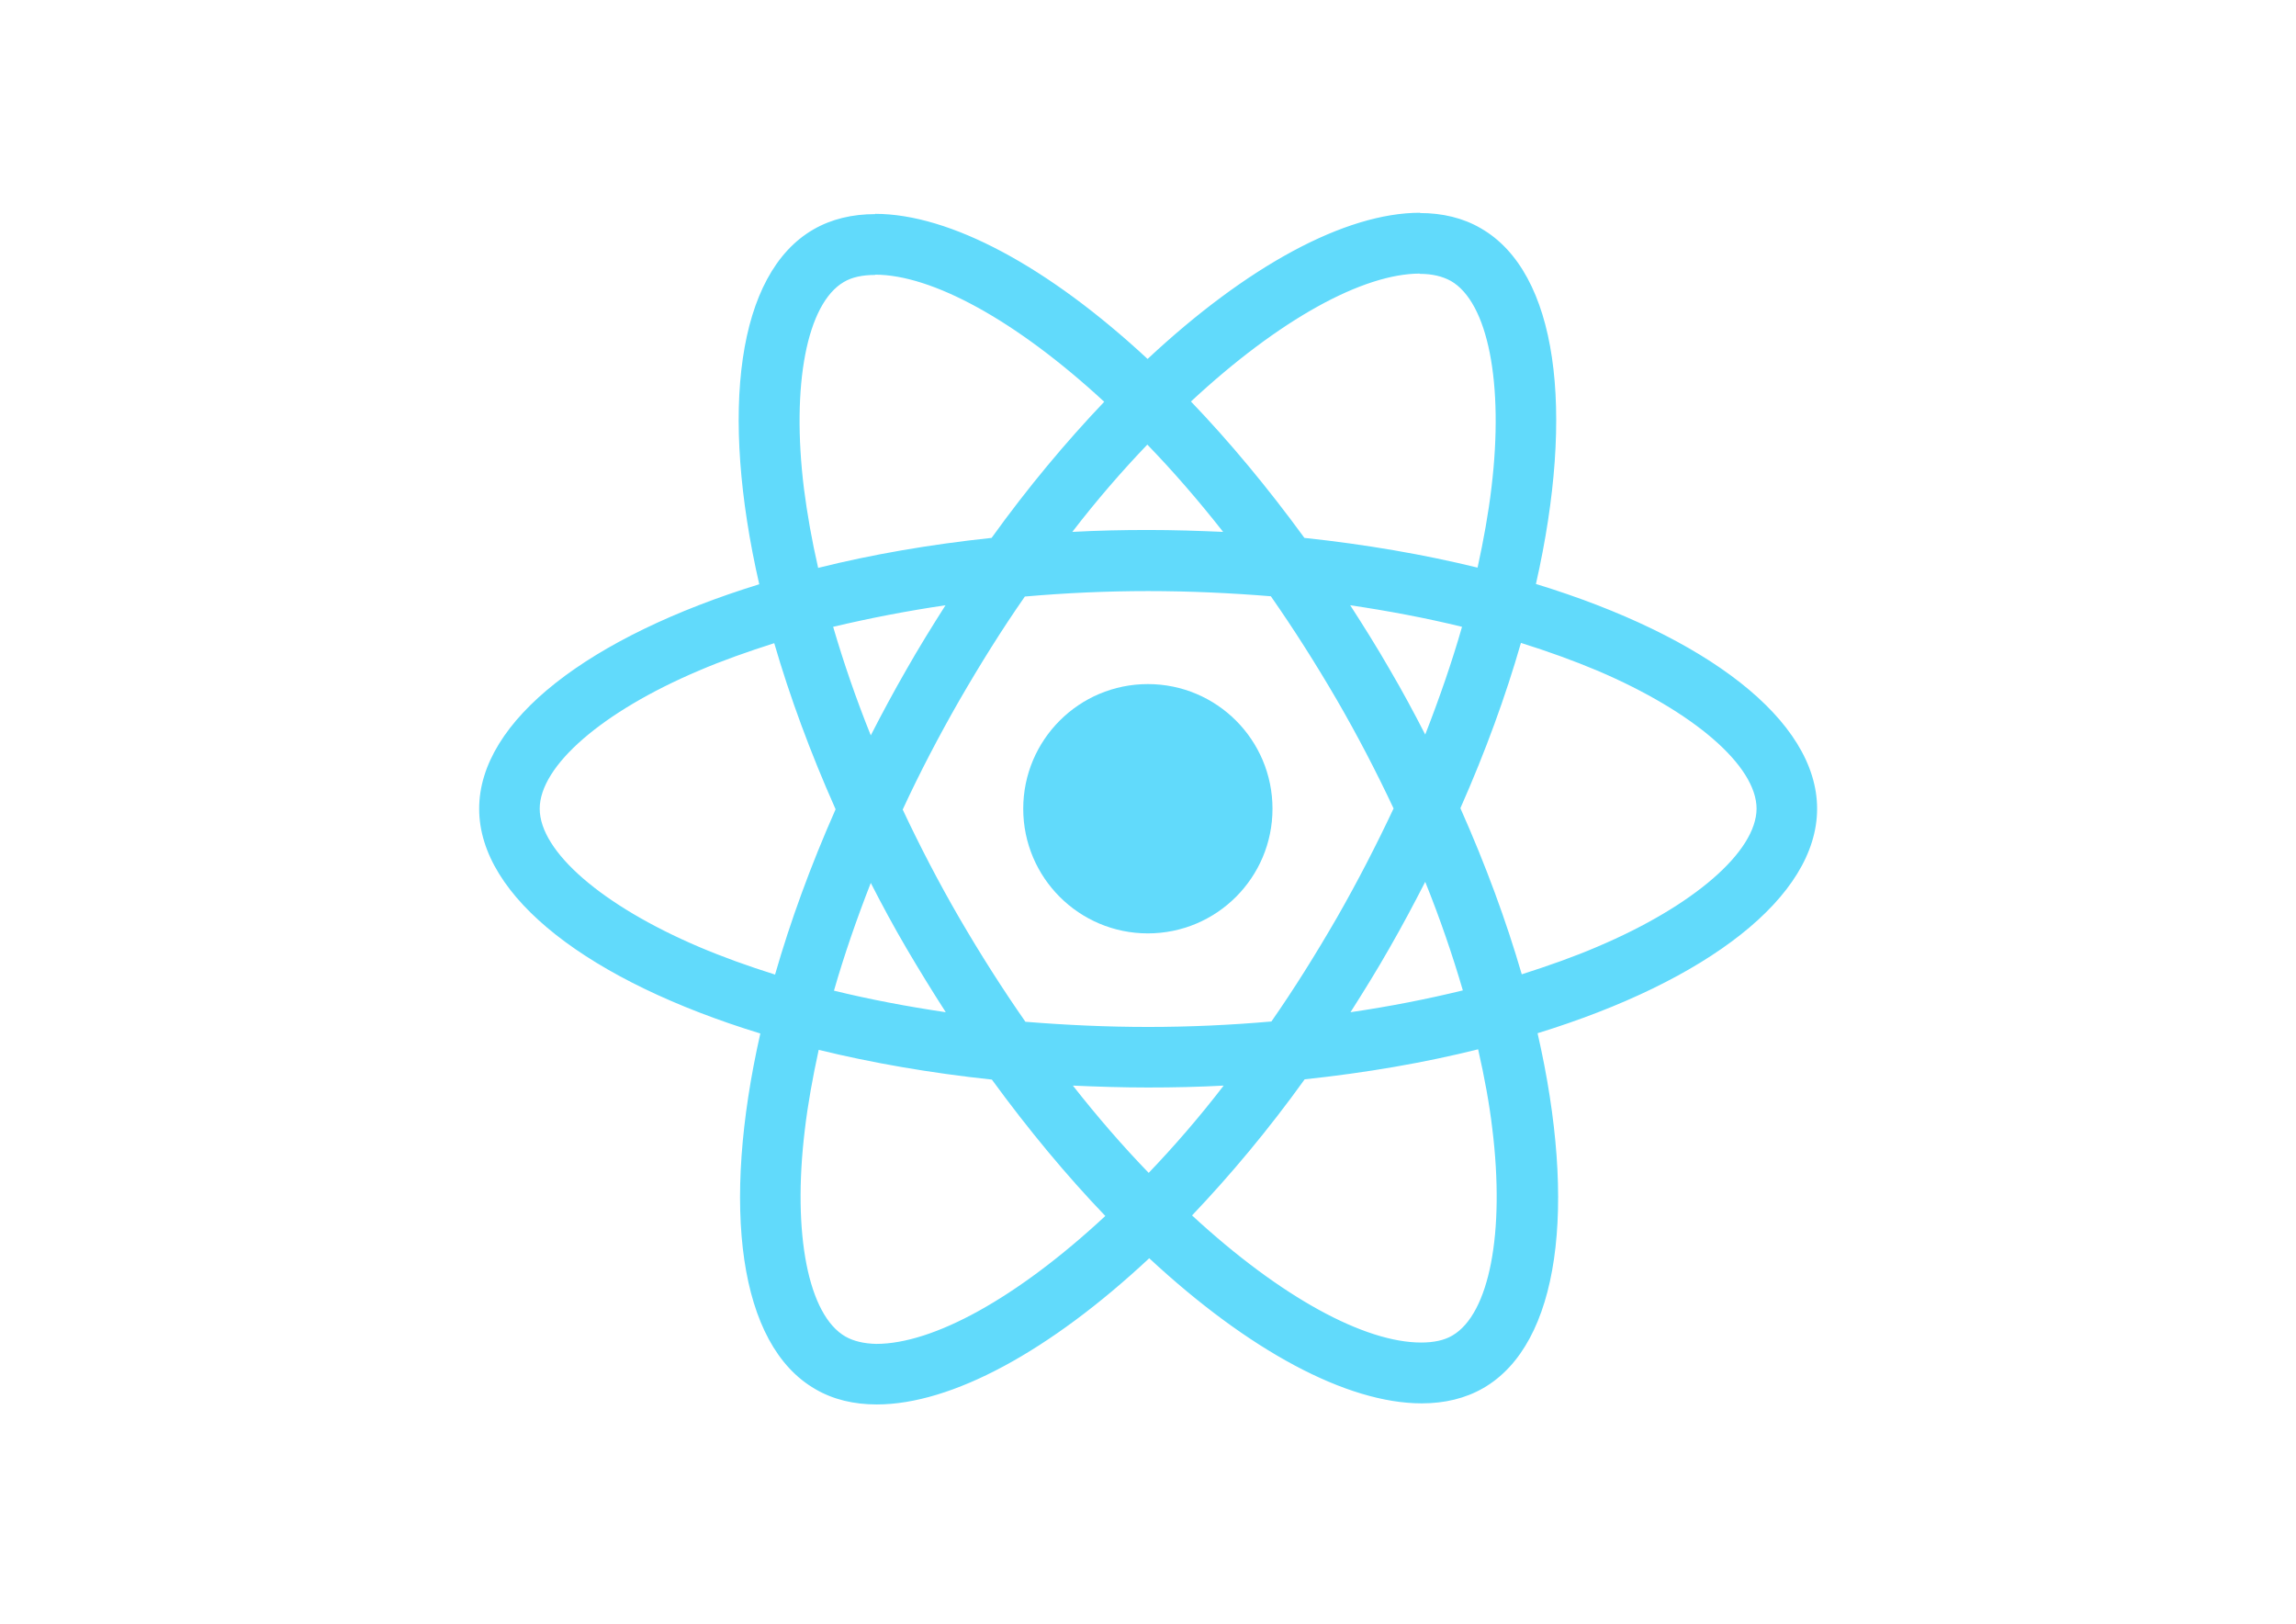
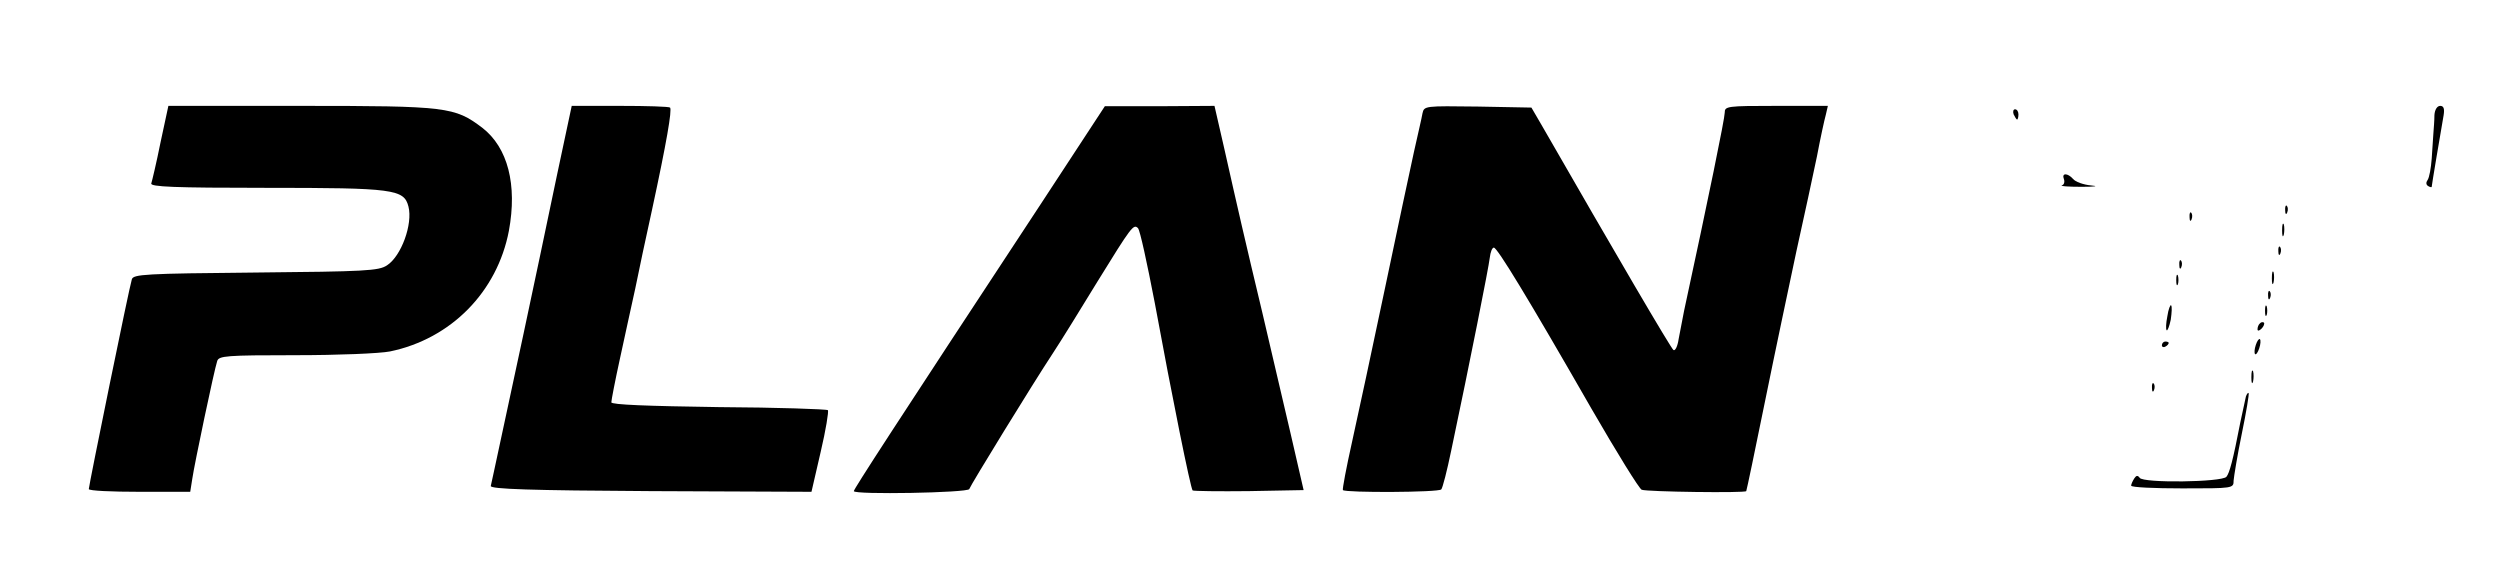
- <svg xmlns="http://www.w3.org/2000/svg" viewBox="0 0 841.9 595.3">
-   <g fill="#61DAFB">
-     <path d="M666.3 296.5c0-32.5-40.7-63.3-103.1-82.4 14.4-63.6 8-114.2-20.2-130.4-6.5-3.8-14.1-5.6-22.4-5.6v22.3c4.6 0 8.3.9 11.4 2.6 13.6 7.8 19.5 37.5 14.9 75.7-1.1 9.4-2.9 19.3-5.1 29.4-19.6-4.8-41-8.5-63.5-10.9-13.5-18.5-27.5-35.3-41.6-50 32.6-30.3 63.2-46.9 84-46.9V78c-27.5 0-63.5 19.6-99.9 53.6-36.4-33.8-72.4-53.2-99.9-53.2v22.3c20.7 0 51.4 16.5 84 46.6-14 14.7-28 31.4-41.3 49.9-22.6 2.4-44 6.1-63.6 11-2.3-10-4-19.7-5.2-29-4.7-38.2 1.1-67.9 14.6-75.8 3-1.8 6.9-2.6 11.5-2.6V78.5c-8.4 0-16 1.8-22.6 5.6-28.1 16.2-34.4 66.7-19.9 130.1-62.2 19.2-102.7 49.9-102.7 82.3 0 32.5 40.7 63.3 103.1 82.4-14.4 63.6-8 114.2 20.2 130.4 6.5 3.8 14.1 5.6 22.5 5.6 27.5 0 63.5-19.6 99.9-53.6 36.4 33.8 72.4 53.2 99.9 53.2 8.4 0 16-1.8 22.6-5.6 28.1-16.2 34.4-66.7 19.9-130.1 62-19.1 102.5-49.9 102.5-82.3zm-130.2-66.7c-3.7 12.9-8.3 26.2-13.5 39.5-4.1-8-8.4-16-13.1-24-4.6-8-9.5-15.8-14.4-23.4 14.2 2.1 27.9 4.7 41 7.9zm-45.8 106.5c-7.8 13.5-15.8 26.3-24.1 38.2-14.9 1.3-30 2-45.2 2-15.1 0-30.2-.7-45-1.9-8.3-11.9-16.4-24.6-24.2-38-7.6-13.1-14.5-26.4-20.8-39.8 6.2-13.4 13.2-26.8 20.7-39.9 7.8-13.5 15.8-26.3 24.1-38.2 14.9-1.3 30-2 45.2-2 15.1 0 30.2.7 45 1.9 8.3 11.9 16.4 24.6 24.2 38 7.6 13.1 14.5 26.4 20.8 39.8-6.3 13.4-13.2 26.8-20.7 39.9zm32.3-13c5.4 13.4 10 26.8 13.8 39.8-13.1 3.2-26.9 5.9-41.2 8 4.9-7.7 9.8-15.6 14.4-23.7 4.6-8 8.9-16.1 13-24.1zM421.2 430c-9.3-9.6-18.6-20.3-27.8-32 9 .4 18.2.7 27.5.7 9.4 0 18.7-.2 27.8-.7-9 11.7-18.3 22.4-27.5 32zm-74.4-58.9c-14.2-2.1-27.9-4.7-41-7.9 3.7-12.9 8.3-26.2 13.5-39.5 4.1 8 8.4 16 13.1 24 4.7 8 9.5 15.8 14.4 23.4zM420.7 163c9.3 9.6 18.6 20.3 27.8 32-9-.4-18.2-.7-27.5-.7-9.4 0-18.7.2-27.8.7 9-11.7 18.3-22.4 27.5-32zm-74 58.9c-4.9 7.7-9.8 15.6-14.4 23.7-4.6 8-8.9 16-13 24-5.4-13.4-10-26.8-13.8-39.8 13.1-3.1 26.9-5.8 41.2-7.9zm-90.5 125.2c-35.4-15.1-58.3-34.9-58.3-50.6 0-15.7 22.9-35.6 58.3-50.6 8.6-3.7 18-7 27.7-10.1 5.7 19.6 13.2 40 22.5 60.9-9.2 20.8-16.6 41.1-22.2 60.6-9.9-3.1-19.3-6.5-28-10.2zM310 490c-13.6-7.8-19.5-37.5-14.9-75.7 1.1-9.4 2.9-19.3 5.1-29.4 19.6 4.8 41 8.5 63.5 10.9 13.5 18.5 27.5 35.3 41.6 50-32.6 30.3-63.2 46.9-84 46.9-4.5-.1-8.3-1-11.3-2.7zm237.2-76.2c4.7 38.2-1.1 67.9-14.6 75.8-3 1.8-6.9 2.6-11.5 2.6-20.7 0-51.4-16.5-84-46.6 14-14.7 28-31.4 41.3-49.9 22.6-2.4 44-6.1 63.6-11 2.3 10.1 4.1 19.8 5.2 29.1zm38.5-66.7c-8.6 3.7-18 7-27.7 10.1-5.7-19.6-13.2-40-22.5-60.9 9.2-20.8 16.6-41.1 22.2-60.6 9.9 3.1 19.3 6.5 28.1 10.2 35.4 15.1 58.3 34.9 58.3 50.6-.1 15.7-23 35.6-58.4 50.6zM320.8 78.4z" />
-     <circle cx="420.9" cy="296.5" r="45.7" />
-     <path d="M520.5 78.1z" />
+ <svg xmlns="http://www.w3.org/2000/svg" version="1.0" width="732pt" height="169pt" viewBox="0 0 732 169" preserveAspectRatio="xMidYMid meet">
+   <g transform="translate(0,169) scale(0.1,-0.1)" fill="#000000" stroke="none">
+     <path d="M470 1273 c-12 -60 -25 -114 -27 -120 -4 -10 67 -13 336 -13 375 0 404 -4 417 -55 13 -51 -21 -145 -63 -172 -24 -16 -63 -18 -385 -21 -324 -3 -358 -5 -362 -20 -7 -20 -126 -604 -126 -614 0 -5 67 -8 149 -8 l148 0 6 38 c6 42 64 318 73 345 5 15 25 17 229 17 125 0 247 5 277 11 179 37 314 175 348 353 25 135 -3 244 -78 302 -81 61 -102 64 -533 64 l-386 0 -23 -107z" />
+     <path d="M1631 1178 c-66 -317 -140 -662 -167 -786 -13 -63 -26 -119 -27 -125 -1 -9 115 -13 469 -15 l470 -2 27 117 c15 64 24 119 21 122 -3 3 -147 8 -320 9 -209 3 -314 7 -314 14 0 6 11 63 25 127 14 64 34 157 45 206 10 50 32 153 49 230 43 199 59 293 53 300 -3 3 -69 5 -147 5 l-141 0 -43 -202z" />
+     <path d="M3047 1092 c-431 -655 -547 -834 -547 -840 0 -11 334 -5 338 6 4 12 185 307 245 398 25 38 83 132 130 209 100 162 106 170 119 157 6 -6 27 -104 49 -218 51 -277 105 -544 111 -550 3 -2 77 -3 165 -2 l160 3 -38 165 c-21 91 -59 251 -83 355 -51 213 -72 305 -112 483 l-28 122 -160 -1 -161 0 -188 -287z" />
+     <path d="M4165 1358 c-2 -13 -14 -63 -25 -113 -11 -49 -49 -229 -85 -400 -36 -171 -79 -372 -96 -448 -17 -76 -29 -140 -27 -142 8 -8 280 -7 288 2 4 4 17 55 29 113 56 265 110 538 113 565 2 17 7 30 12 30 10 0 99 -146 286 -472 74 -128 140 -235 147 -237 14 -6 303 -10 306 -4 1 1 26 120 55 263 29 143 71 341 92 440 22 99 49 224 60 277 10 53 22 108 26 122 l6 26 -151 0 c-145 0 -151 -1 -151 -20 0 -17 -47 -247 -119 -580 -5 -25 -12 -62 -16 -83 -3 -21 -10 -35 -15 -32 -7 4 -172 286 -384 655 l-32 55 -157 3 c-156 2 -157 2 -162 -20z" />
+     <path d="M7128 1353 c0 -16 -2 -39 -3 -53 -1 -14 -3 -47 -5 -75 -2 -27 -7 -55 -12 -62 -5 -7 -5 -14 2 -18 5 -3 10 -4 10 -2 0 4 25 153 35 210 3 19 0 27 -10 27 -9 0 -16 -11 -17 -27z" />
+     <path d="M5896 1355 c4 -8 8 -15 10 -15 2 0 4 7 4 15 0 8 -4 15 -10 15 -5 0 -7 -7 -4 -15z" />
+     <path d="M6043 1166 c3 -8 1 -17 -6 -19 -7 -2 20 -4 58 -4 39 0 52 2 28 4 -23 2 -47 11 -53 19 -16 18 -34 18 -27 0z" />
+     <path d="M6691 1074 c0 -11 3 -14 6 -6 3 7 2 16 -1 19 -3 4 -6 -2 -5 -13z" />
+     <path d="M6411 1054 c0 -11 3 -14 6 -6 3 7 2 16 -1 19 -3 4 -6 -2 -5 -13z" />
+     <path d="M6682 1015 c0 -16 2 -22 5 -12 2 9 2 23 0 30 -3 6 -5 -1 -5 -18z" />
+     <path d="M6671 954 c0 -11 3 -14 6 -6 3 7 2 16 -1 19 -3 4 -6 -2 -5 -13z" />
+     <path d="M6381 914 c0 -11 3 -14 6 -6 3 7 2 16 -1 19 -3 4 -6 -2 -5 -13z" />
+     <path d="M6652 875 c0 -16 2 -22 5 -12 2 9 2 23 0 30 -3 6 -5 -1 -5 -18z" />
+     <path d="M6372 870 c0 -14 2 -19 5 -12 2 6 2 18 0 25 -3 6 -5 1 -5 -13z" />
+     <path d="M6641 824 c0 -11 3 -14 6 -6 3 7 2 16 -1 19 -3 4 -6 -2 -5 -13z" />
+     <path d="M6346 764 c-4 -20 -5 -38 -2 -41 2 -3 8 11 12 31 3 21 4 39 1 42 -2 3 -8 -11 -11 -32z" />
+     <path d="M6632 780 c0 -14 2 -19 5 -12 2 6 2 18 0 25 -3 6 -5 1 -5 -13z" />
+     <path d="M6617 743 c-4 -3 -7 -11 -7 -17 0 -6 5 -5 12 2 6 6 9 14 7 17 -3 3 -9 2 -12 -2z" />
+     <path d="M6605 680 c-4 -12 -5 -24 -2 -27 3 -2 8 5 12 17 4 12 5 24 2 27 -3 2 -8 -5 -12 -17z" />
+     <path d="M6330 679 c0 -5 5 -7 10 -4 6 3 10 8 10 11 0 2 -4 4 -10 4 -5 0 -10 -5 -10 -11z" />
+     <path d="M6592 585 c0 -16 2 -22 5 -12 2 9 2 23 0 30 -3 6 -5 -1 -5 -18z" />
+     <path d="M6301 554 c0 -11 3 -14 6 -6 3 7 2 16 -1 19 -3 4 -6 -2 -5 -13z" />
+     <path d="M6576 529 c-2 -8 -9 -41 -16 -74 -22 -114 -32 -150 -41 -161 -13 -16 -245 -19 -254 -3 -6 8 -10 7 -16 -2 -5 -8 -9 -17 -9 -21 0 -5 68 -8 150 -8 149 0 150 0 150 23 1 12 11 74 24 137 13 63 22 117 20 119 -2 2 -5 -2 -8 -10z" />
  </g>
</svg>
